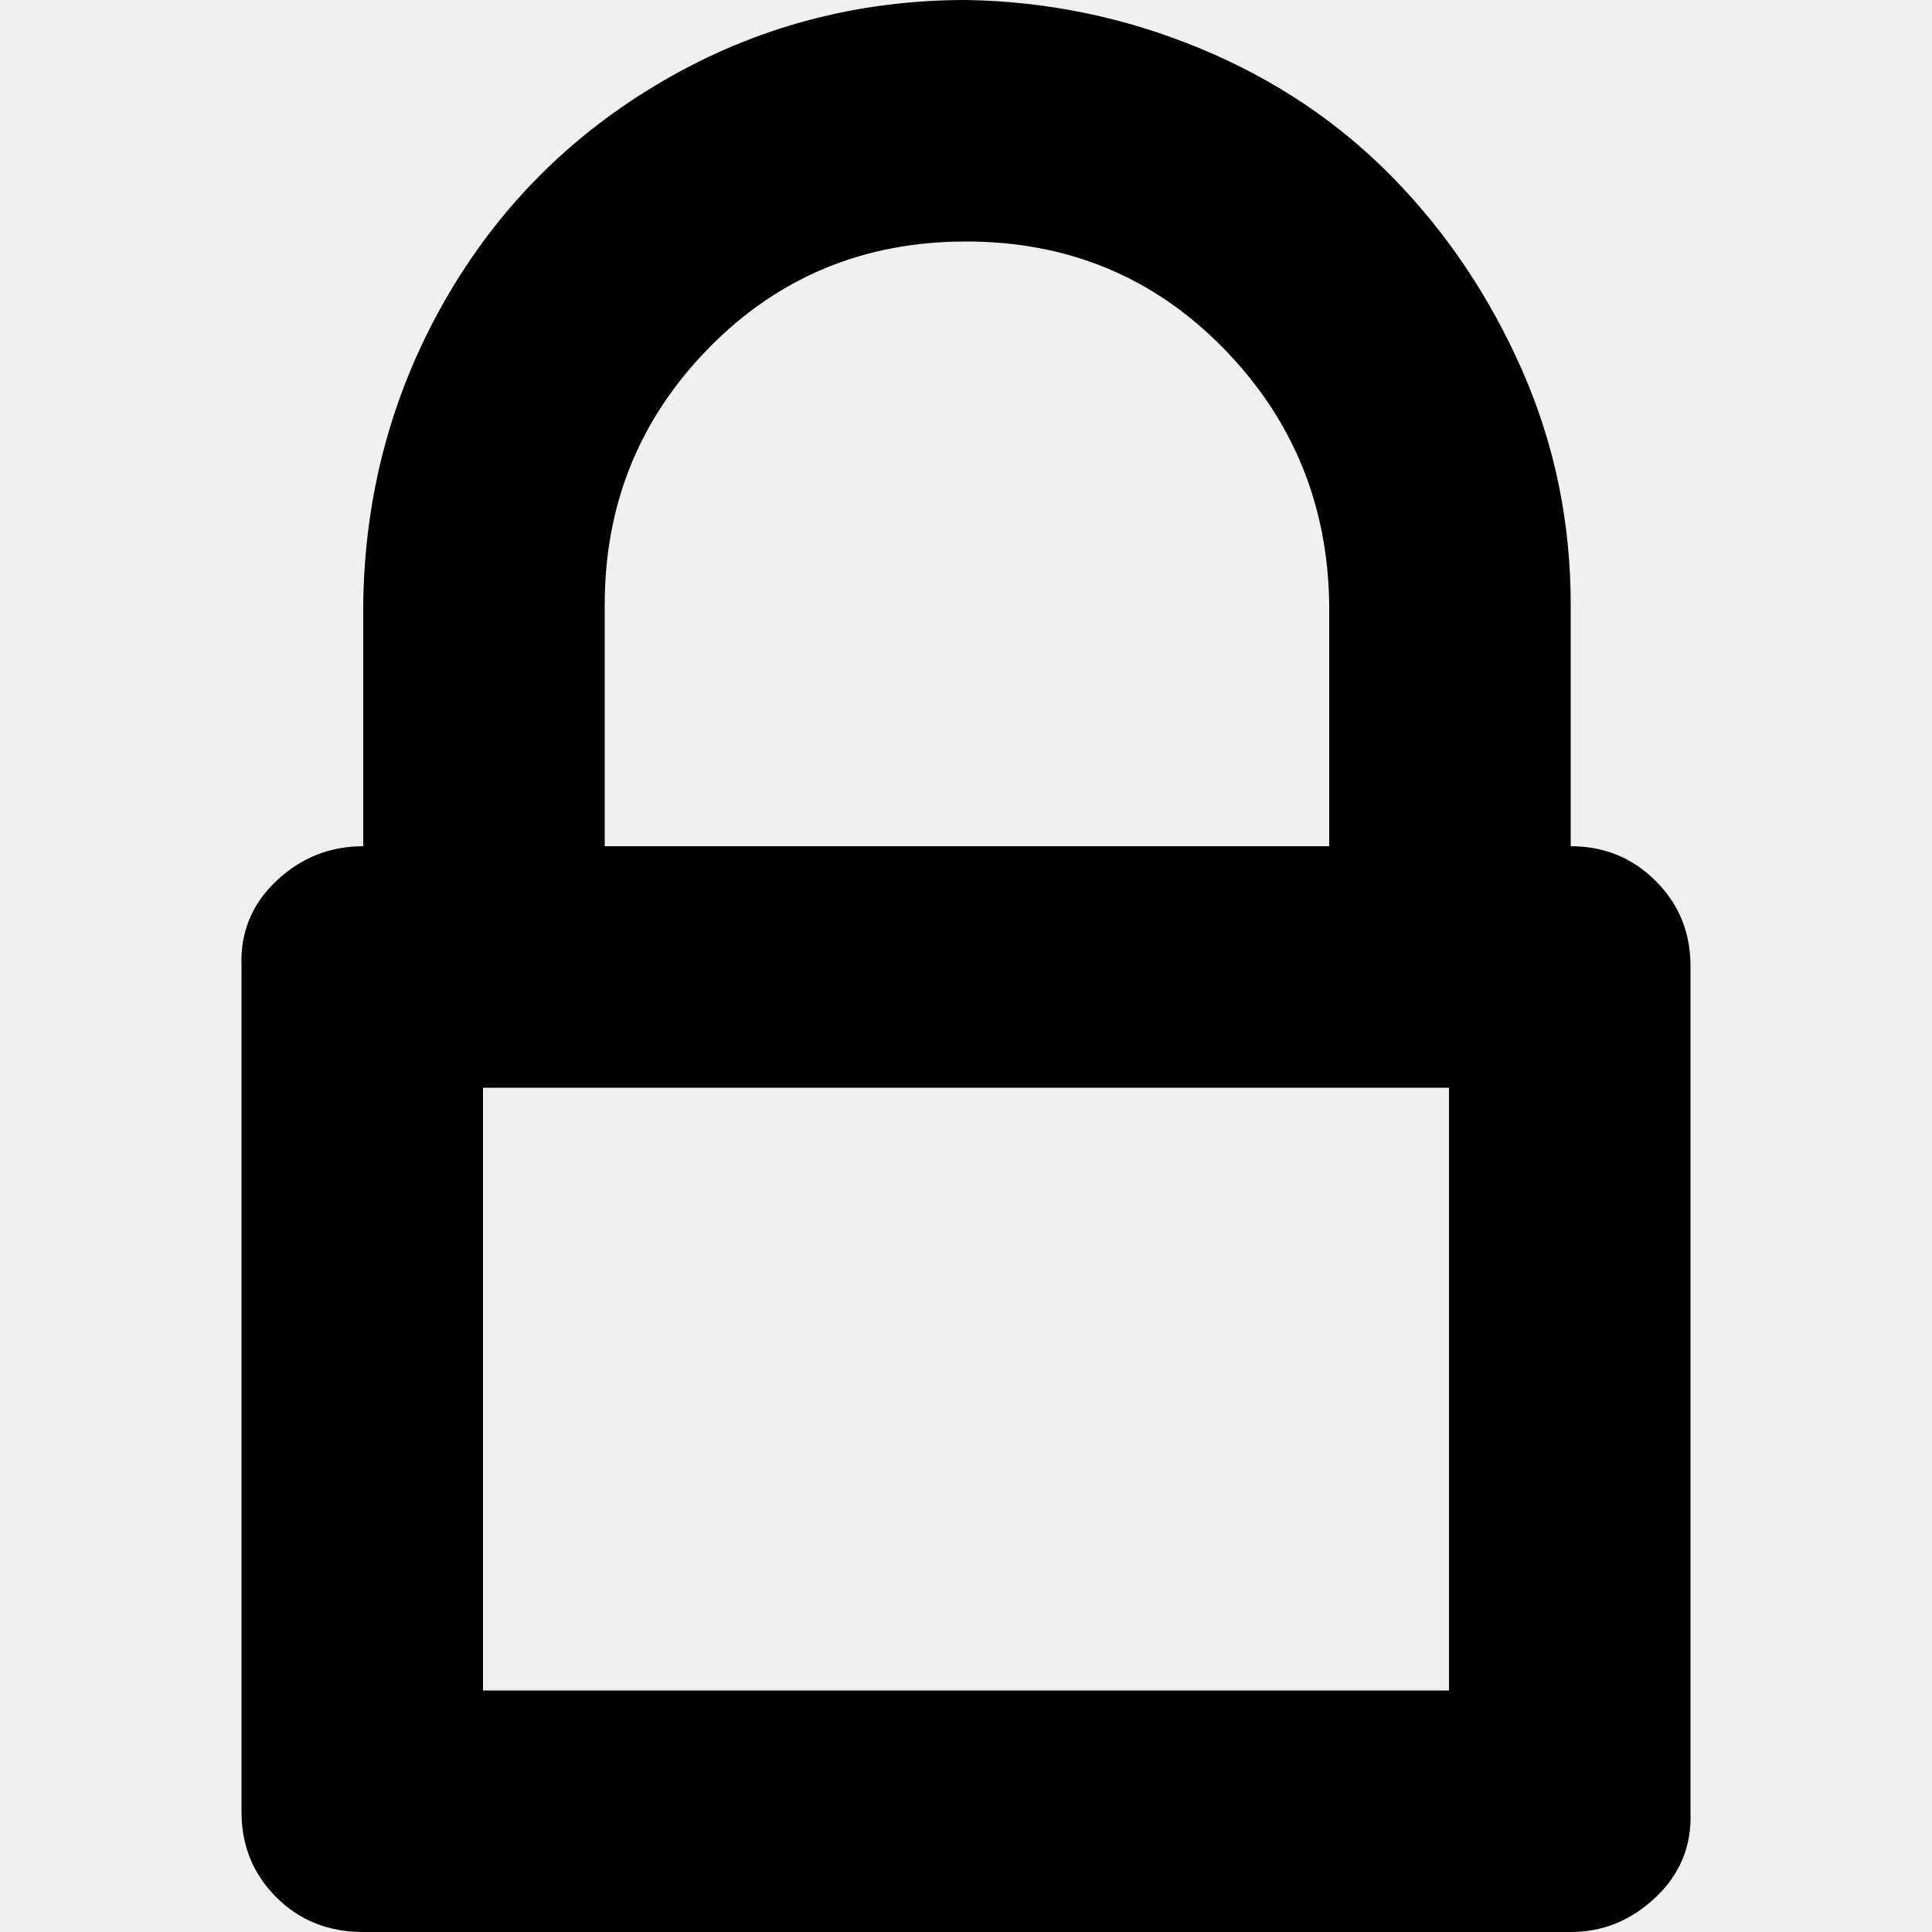
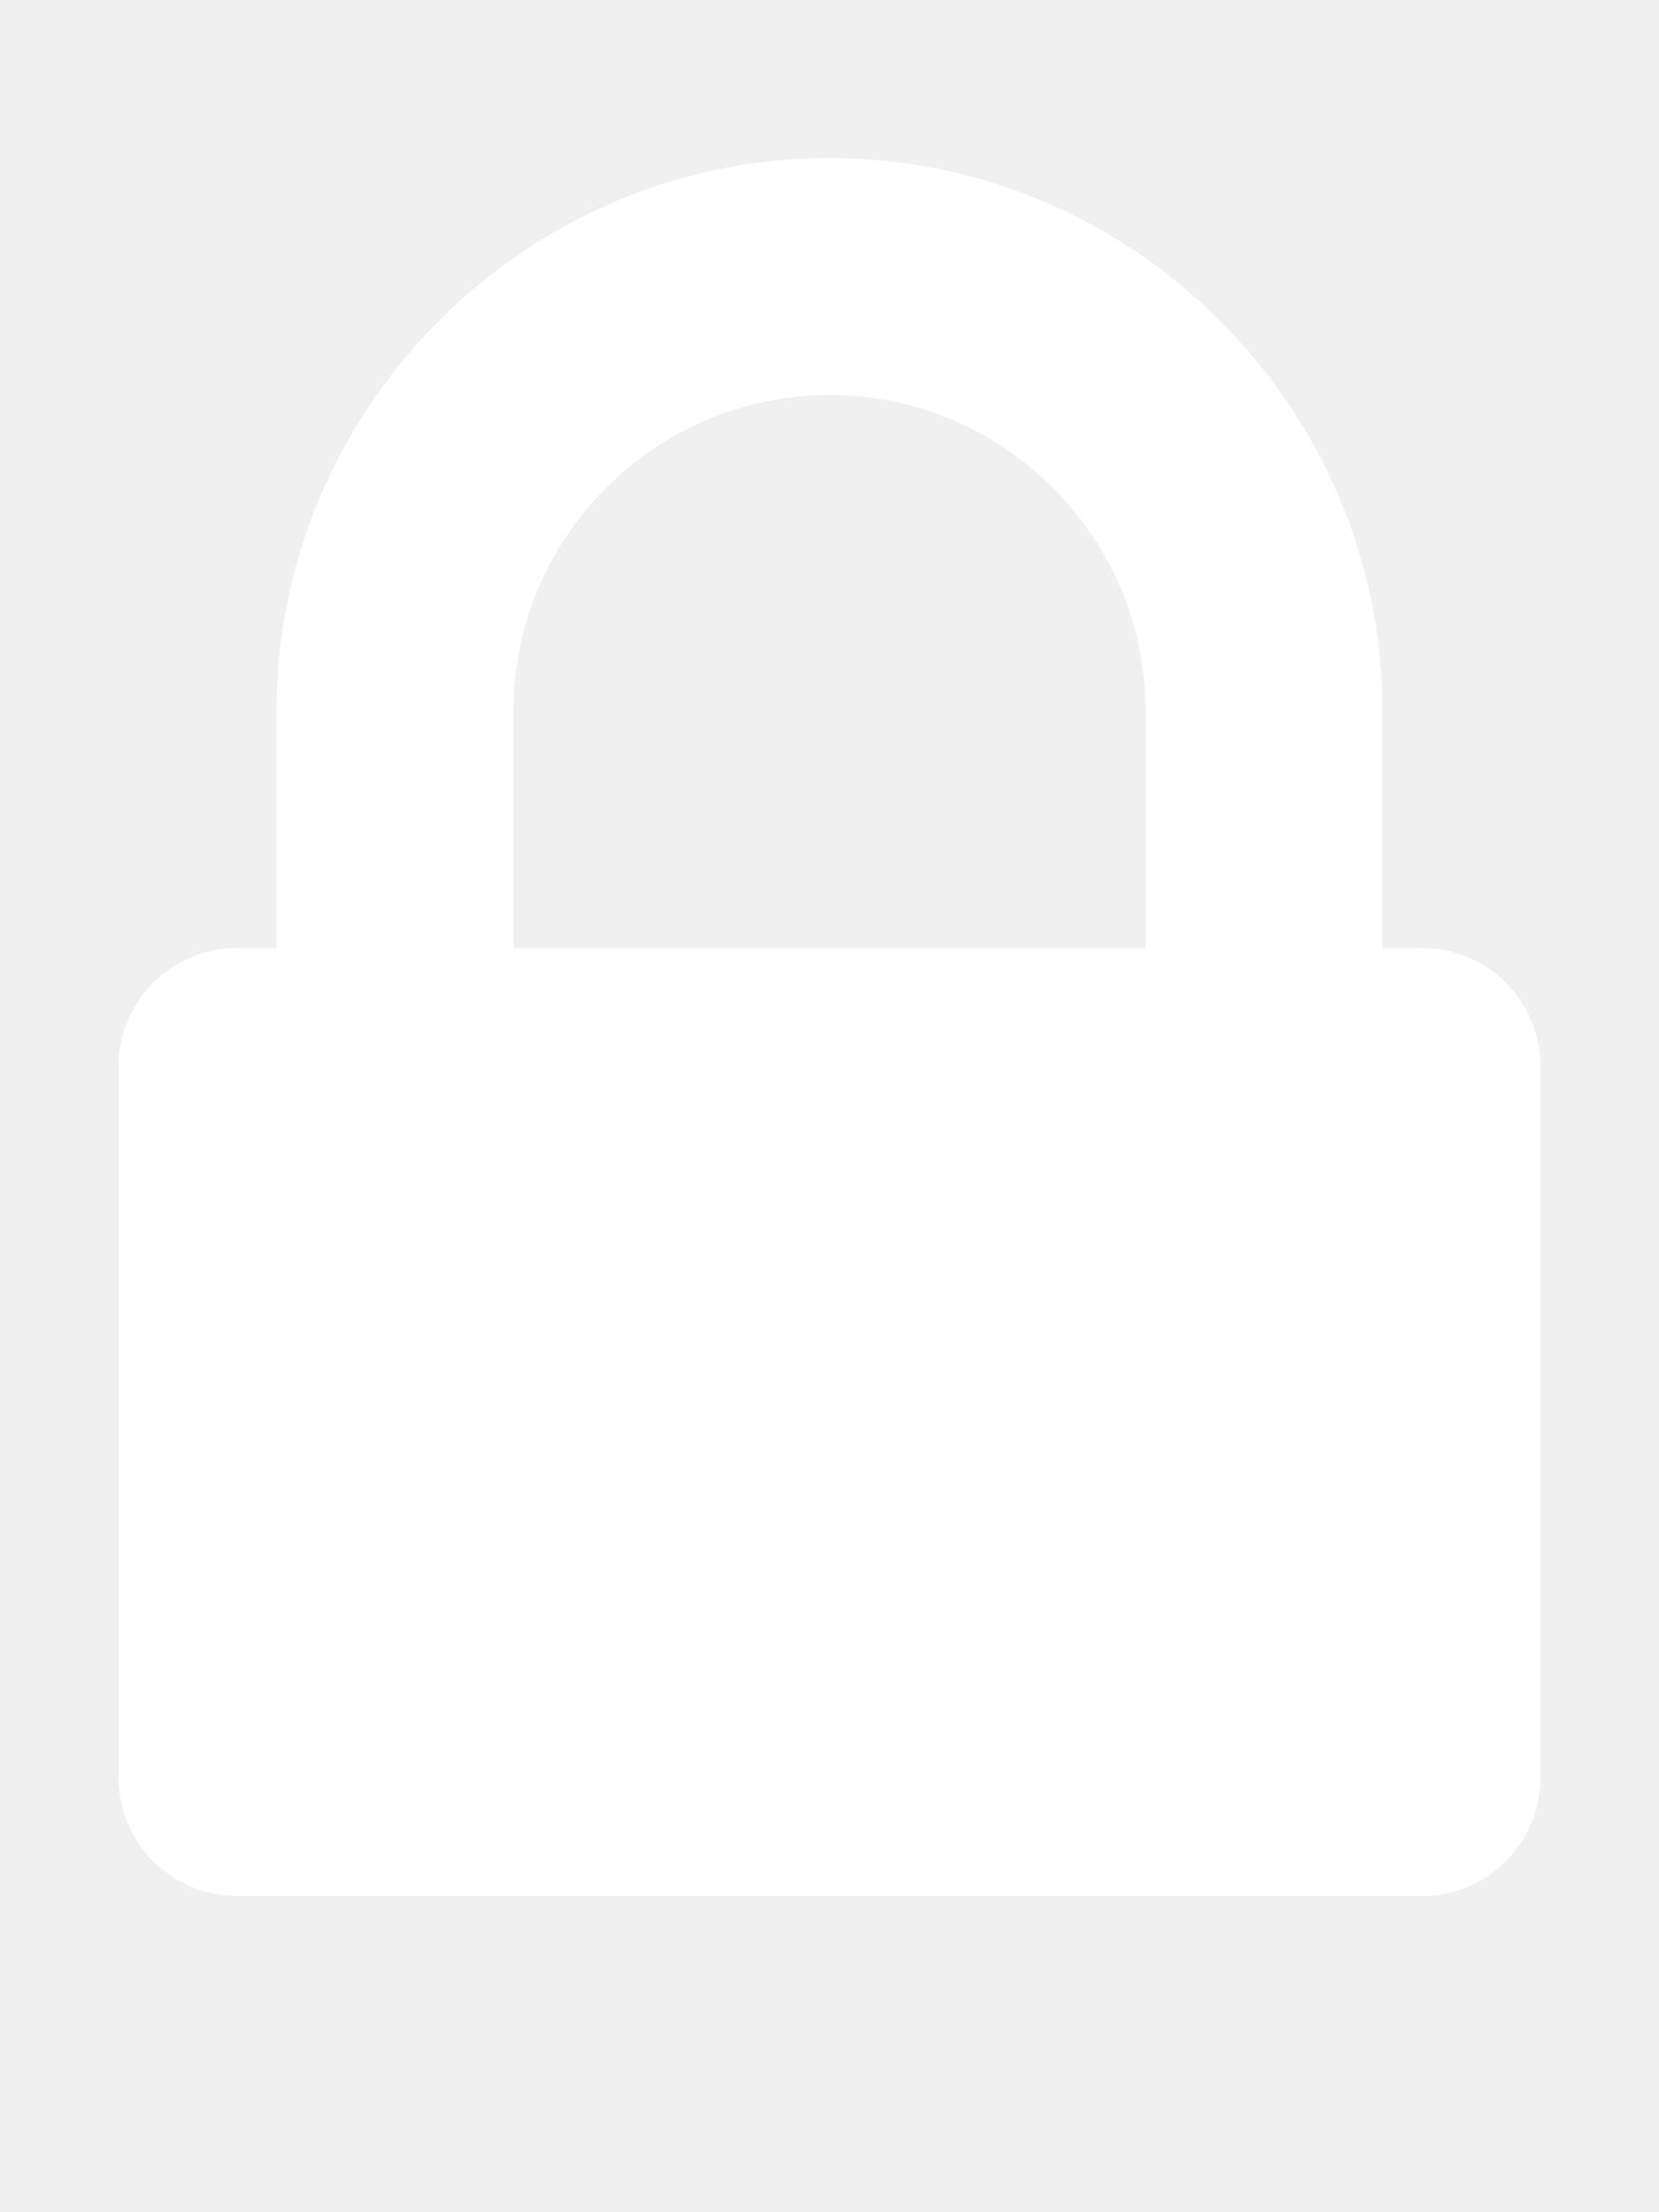
- <svg xmlns="http://www.w3.org/2000/svg" fill="#000000" width="80px" height="80px" viewBox="0 0 32 32" version="1.1">
-   <g id="SVGRepo_bgCarrier" stroke-width="0" />
-   <g id="SVGRepo_tracerCarrier" stroke-linecap="round" stroke-linejoin="round" />
-   <g id="SVGRepo_iconCarrier">
-     <path d="M4 30.016q0 0.832 0.576 1.408t1.44 0.576h20q0.8 0 1.408-0.576t0.576-1.408v-14.016q0-0.832-0.576-1.408t-1.408-0.576v-4q0-2.048-0.8-3.872t-2.144-3.2-3.2-2.144-3.872-0.8q-2.72 0-5.024 1.344t-3.616 3.648-1.344 5.024v4q-0.832 0-1.44 0.576t-0.576 1.408v14.016zM8 28v-9.984h16v9.984h-16zM10.016 14.016v-4q0-2.496 1.728-4.256t4.256-1.76 4.256 1.76 1.76 4.256v4h-12z" />
-   </g>
+ <svg xmlns="http://www.w3.org/2000/svg" version="1.1" width="15" height="20" viewBox="0 0 288 448" fill="#fff">
+   <g id="icomoon-ignore">
+ </g>
+   <path d="M80 192h128v-48c0-35.25-28.75-64-64-64s-64 28.75-64 64v48zM288 216v144c0 13.25-10.75 24-24 24h-240c-13.25 0-24-10.75-24-24v-144c0-13.25 10.75-24 24-24h8v-48c0-61.5 50.5-112 112-112s112 50.5 112 112v48h8c13.25 0 24 10.75 24 24z" />
</svg>
